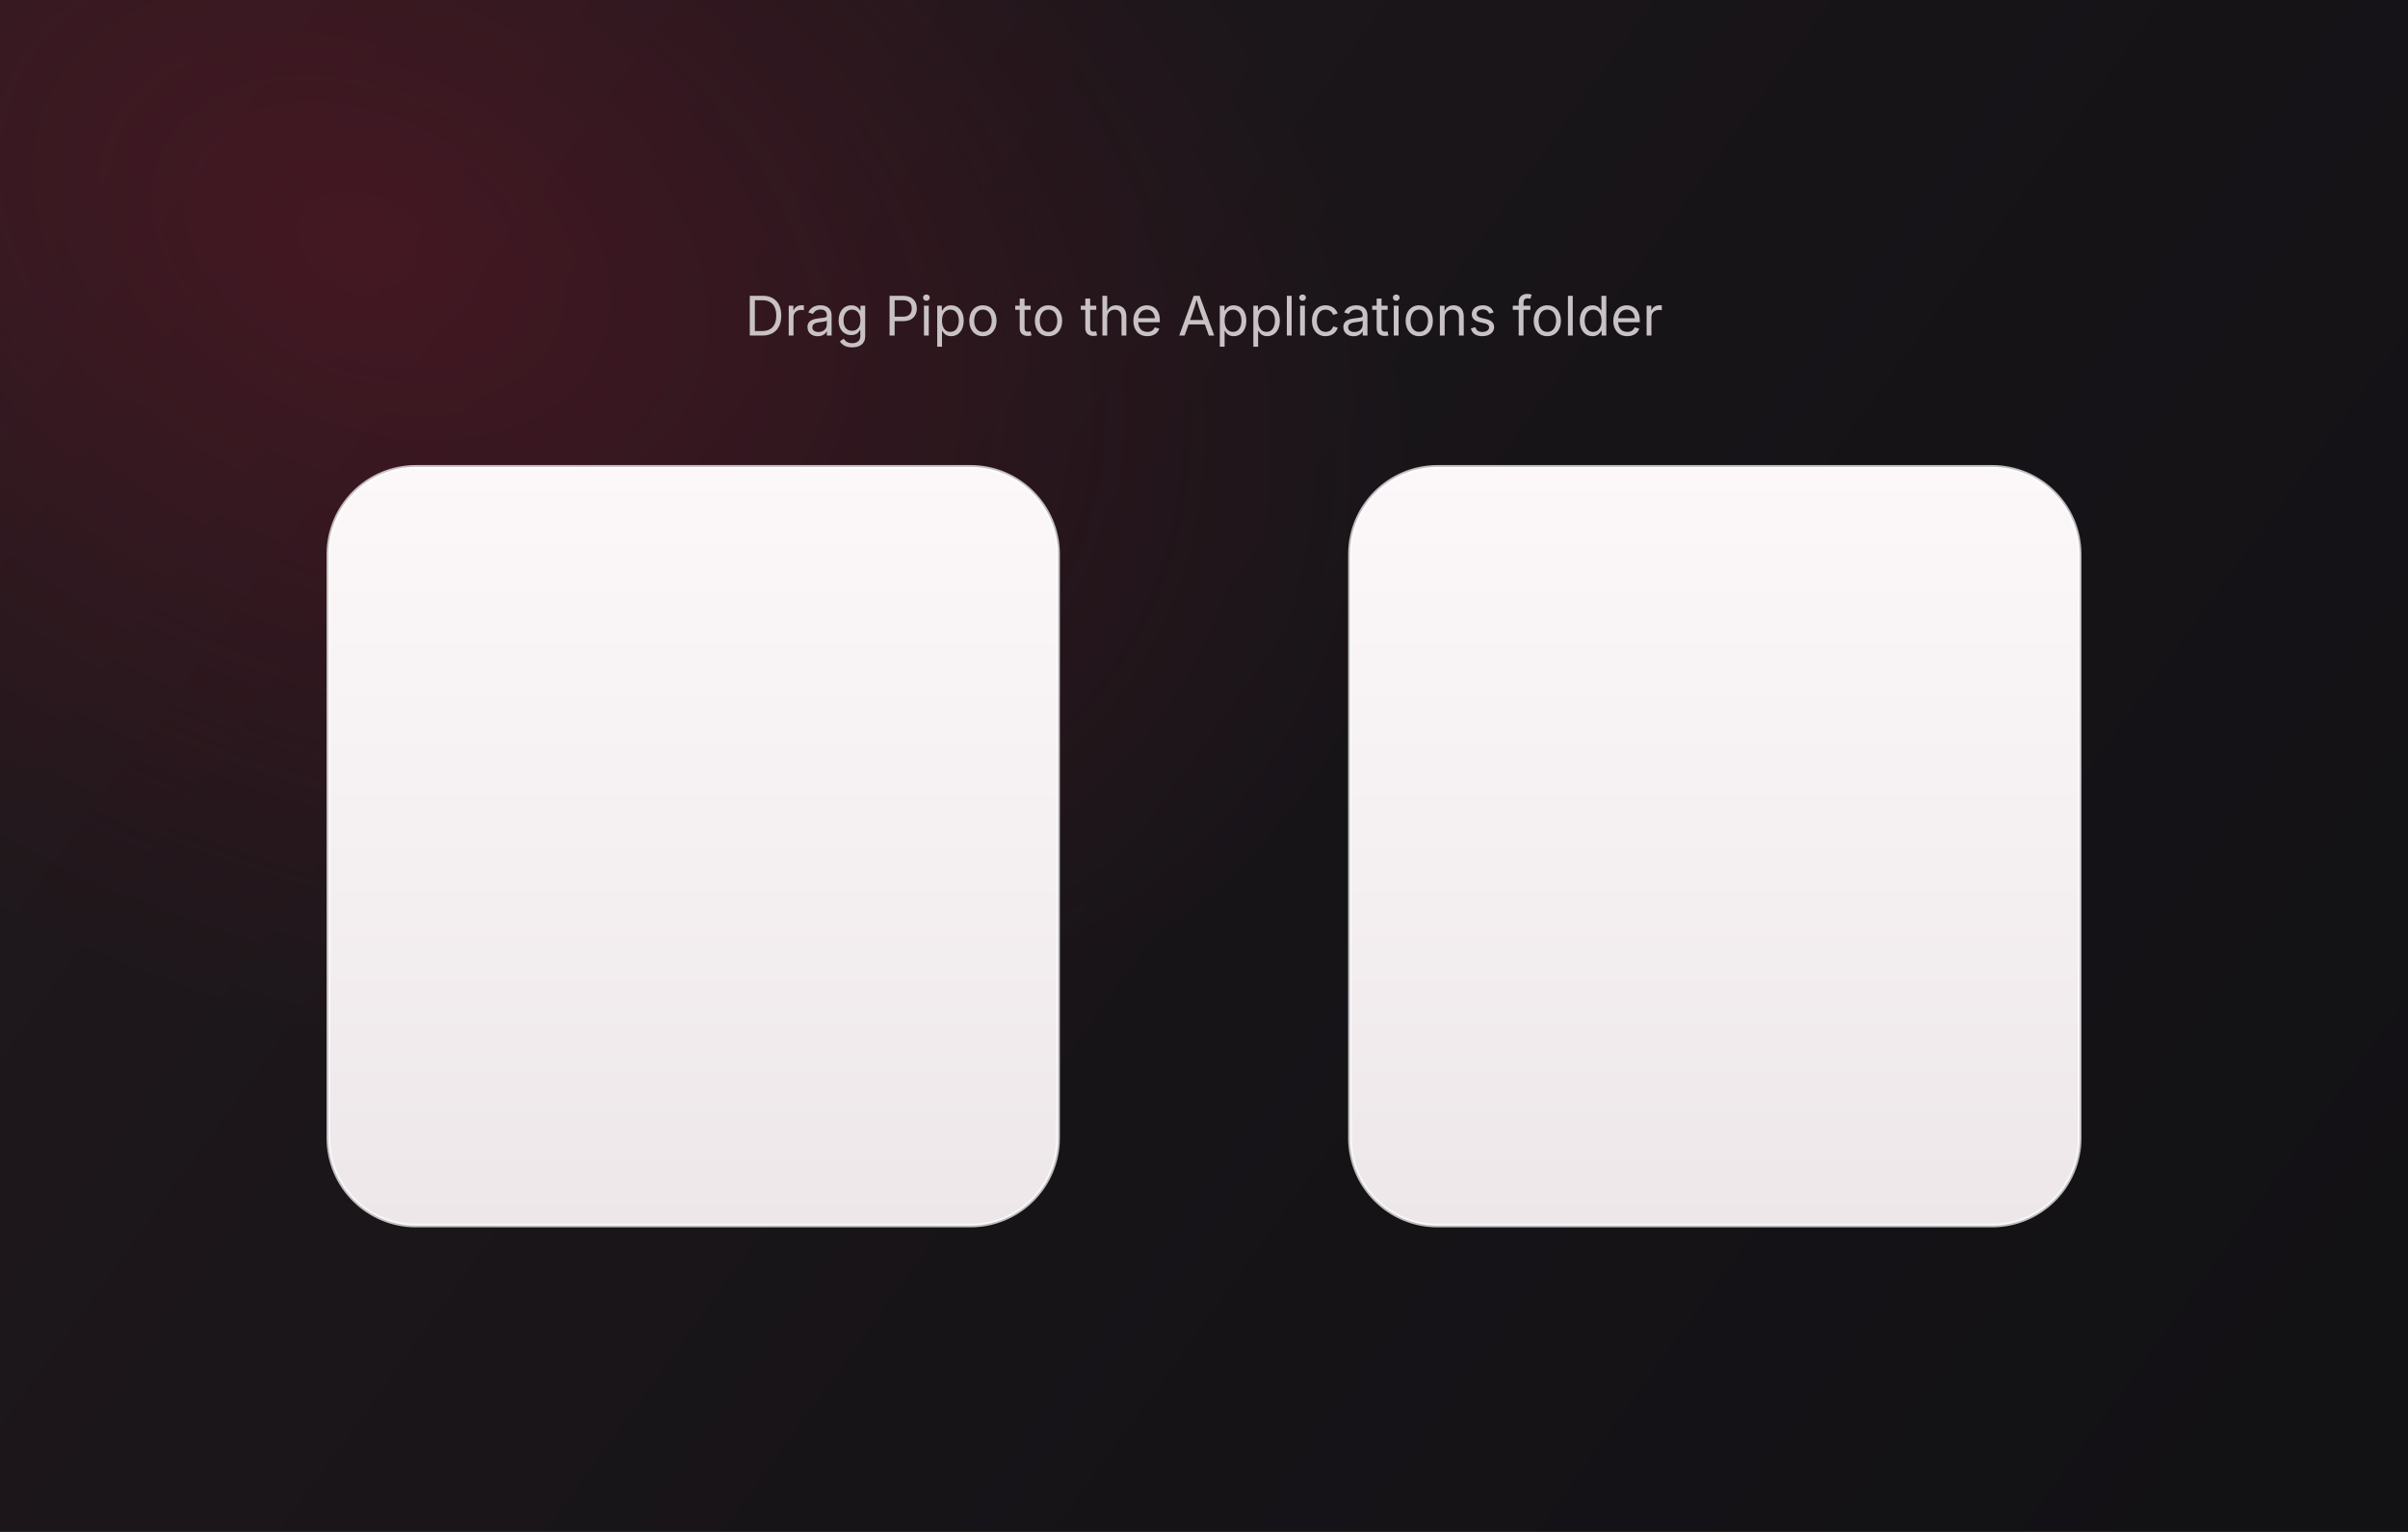
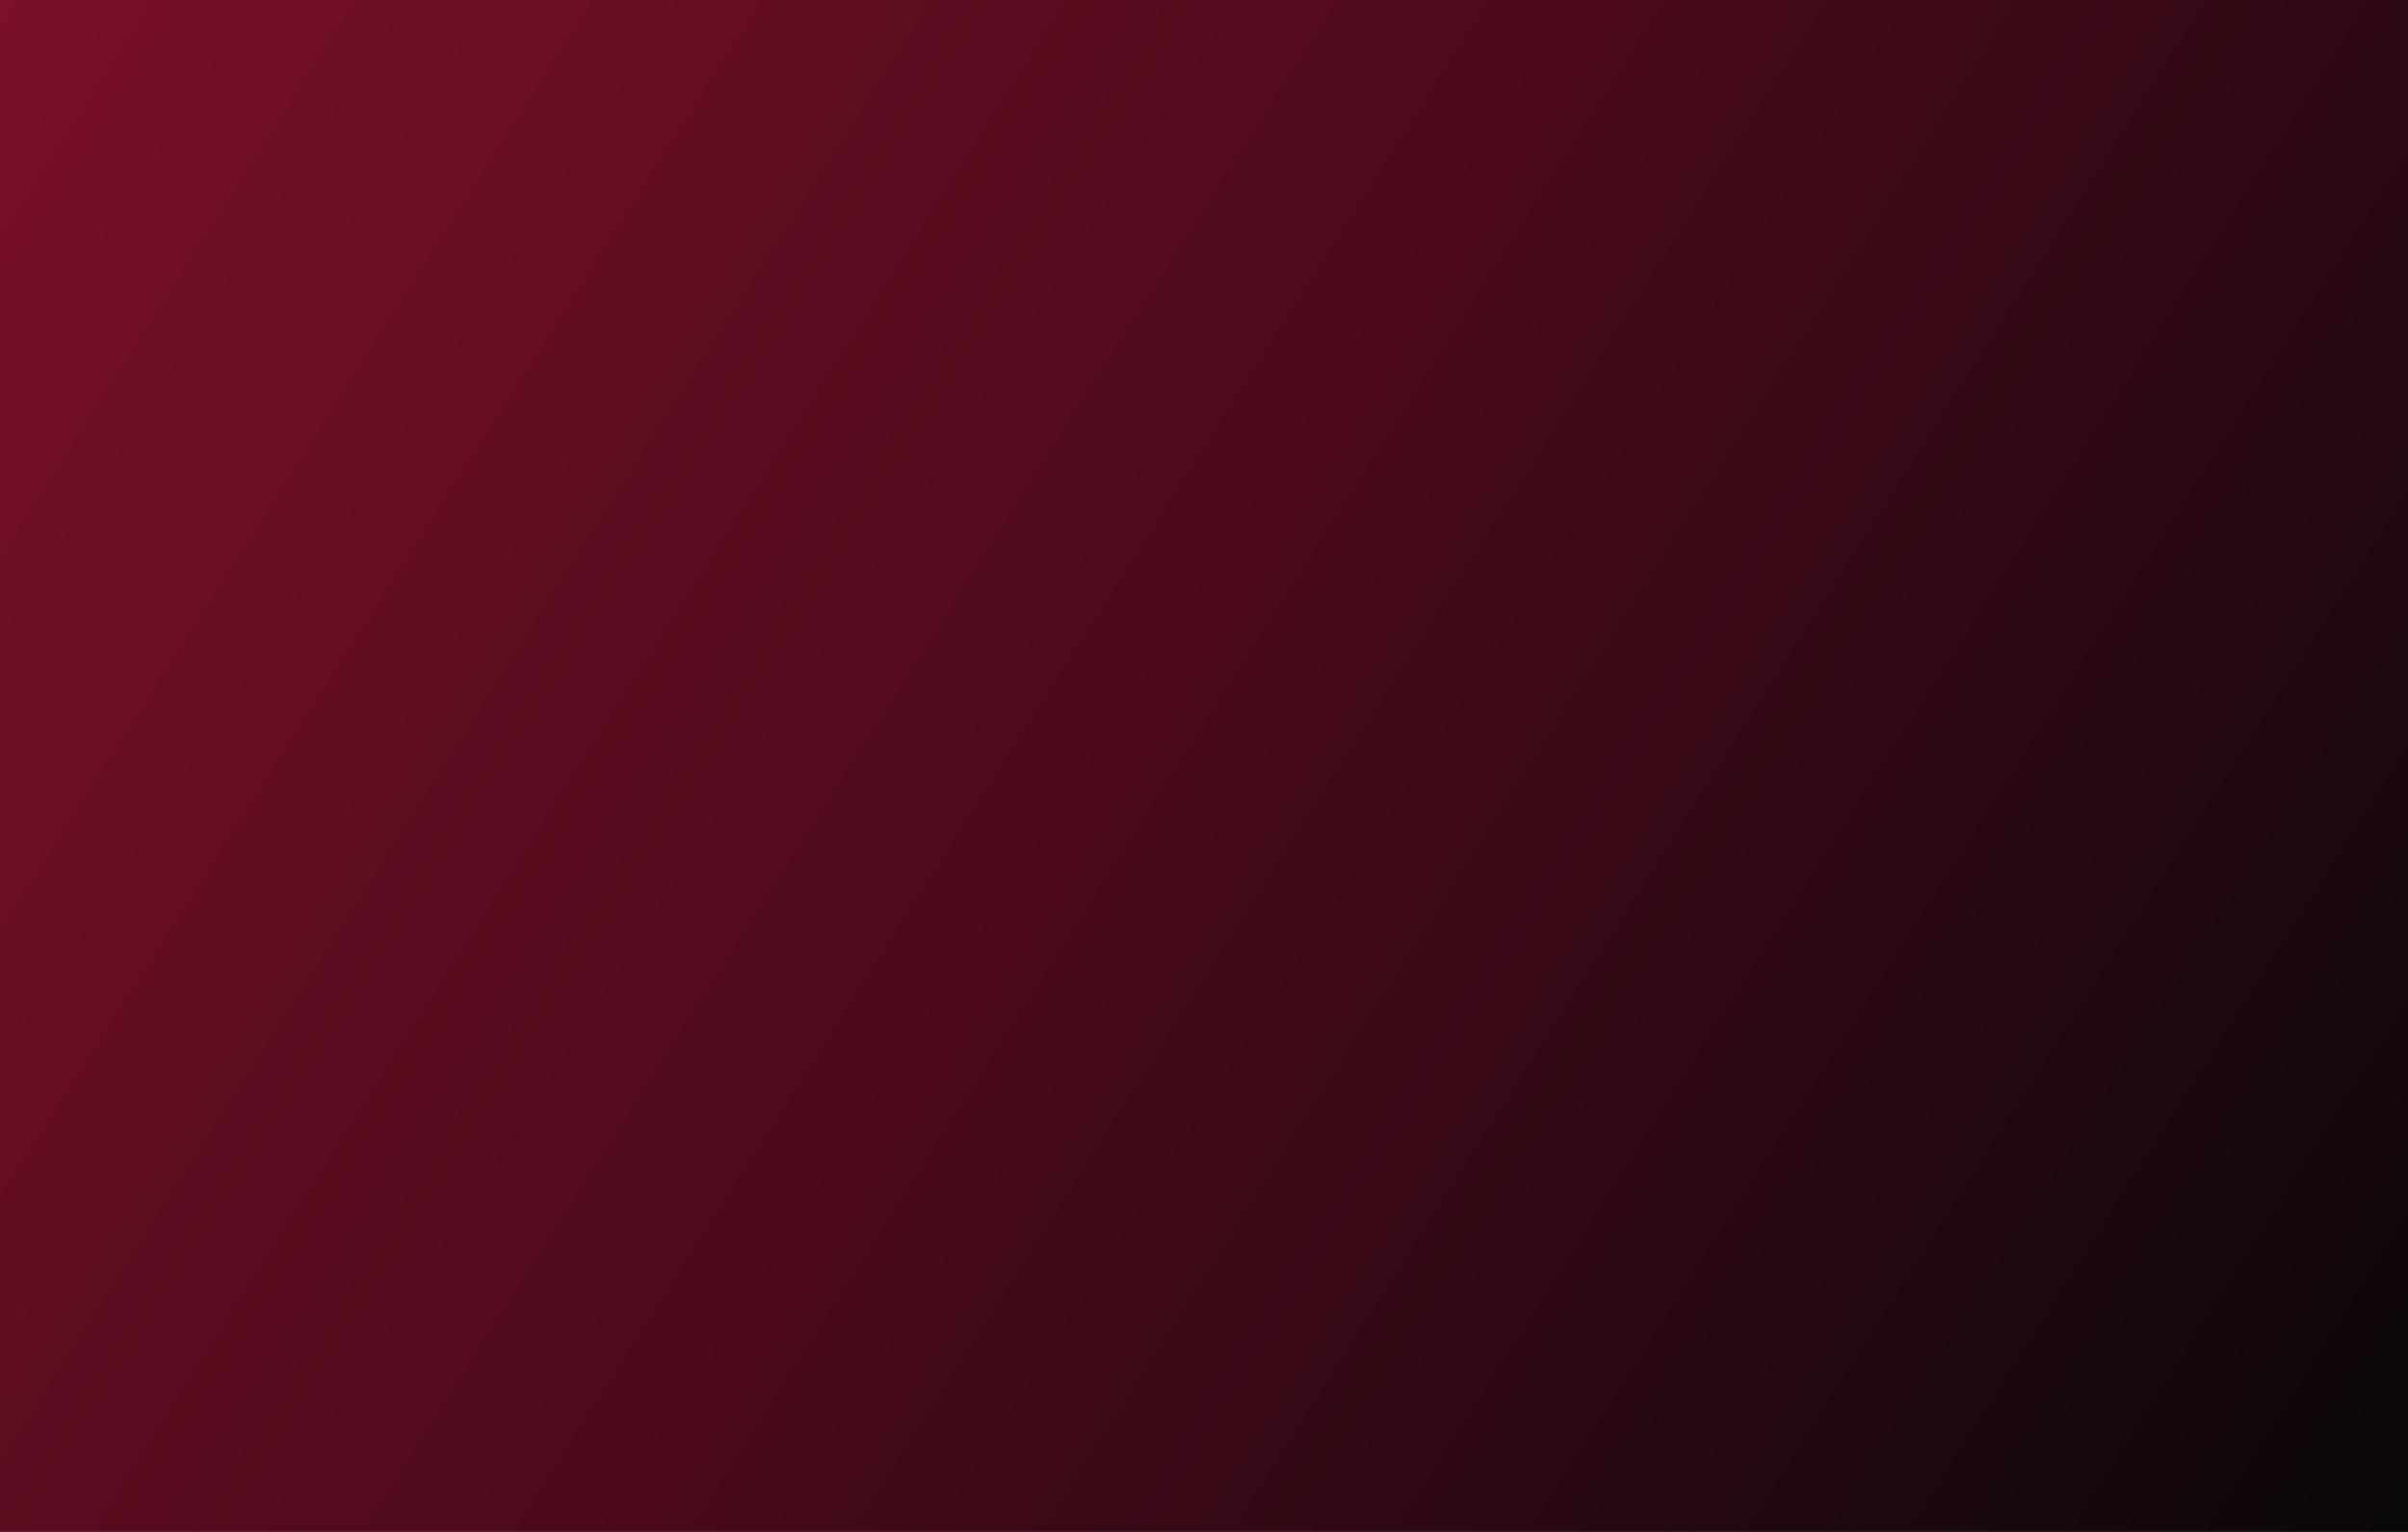
<svg xmlns="http://www.w3.org/2000/svg" width="660" height="420" viewBox="0 0 660 420">
  <defs>
-     <linearGradient id="canvas" x1="40" y1="0" x2="620" y2="420" gradientUnits="userSpaceOnUse">
-       <stop offset="0" stop-color="#21191D" />
-       <stop offset="0.55" stop-color="#171418" />
-       <stop offset="1" stop-color="#121114" />
+     <linearGradient id="canvas" x1="0" y1="0" x2="660" y2="420" gradientUnits="userSpaceOnUse">
+       <stop offset="0" stop-color="#7A102A" />
+       <stop offset="0.48" stop-color="#4A0A1A" />
+       <stop offset="1" stop-color="#09070A" />
    </linearGradient>
-     <linearGradient id="card" x1="0" y1="0" x2="0" y2="1">
-       <stop offset="0" stop-color="#FCF8F9" />
-       <stop offset="1" stop-color="#EDE7E9" />
-     </linearGradient>
-     <radialGradient id="glow" cx="0" cy="0" r="1" gradientTransform="translate(102 68) rotate(25) scale(300 210)" gradientUnits="userSpaceOnUse">
-       <stop stop-color="#8C1830" stop-opacity="0.34" />
-       <stop offset="1" stop-color="#8C1830" stop-opacity="0" />
-     </radialGradient>
  </defs>
  <rect width="660" height="420" fill="url(#canvas)" />
-   <rect width="660" height="420" fill="url(#glow)" />
-   <text x="330" y="92" fill="#C9C2C5" font-family="-apple-system, BlinkMacSystemFont, sans-serif" font-size="15" text-anchor="middle">Drag Pipo to the Applications folder</text>
-   <rect x="90" y="128" width="200" height="208" rx="24" fill="url(#card)" stroke="#FFFFFF" stroke-opacity="0.72" />
-   <rect x="370" y="128" width="200" height="208" rx="24" fill="url(#card)" stroke="#FFFFFF" stroke-opacity="0.72" />
</svg>
